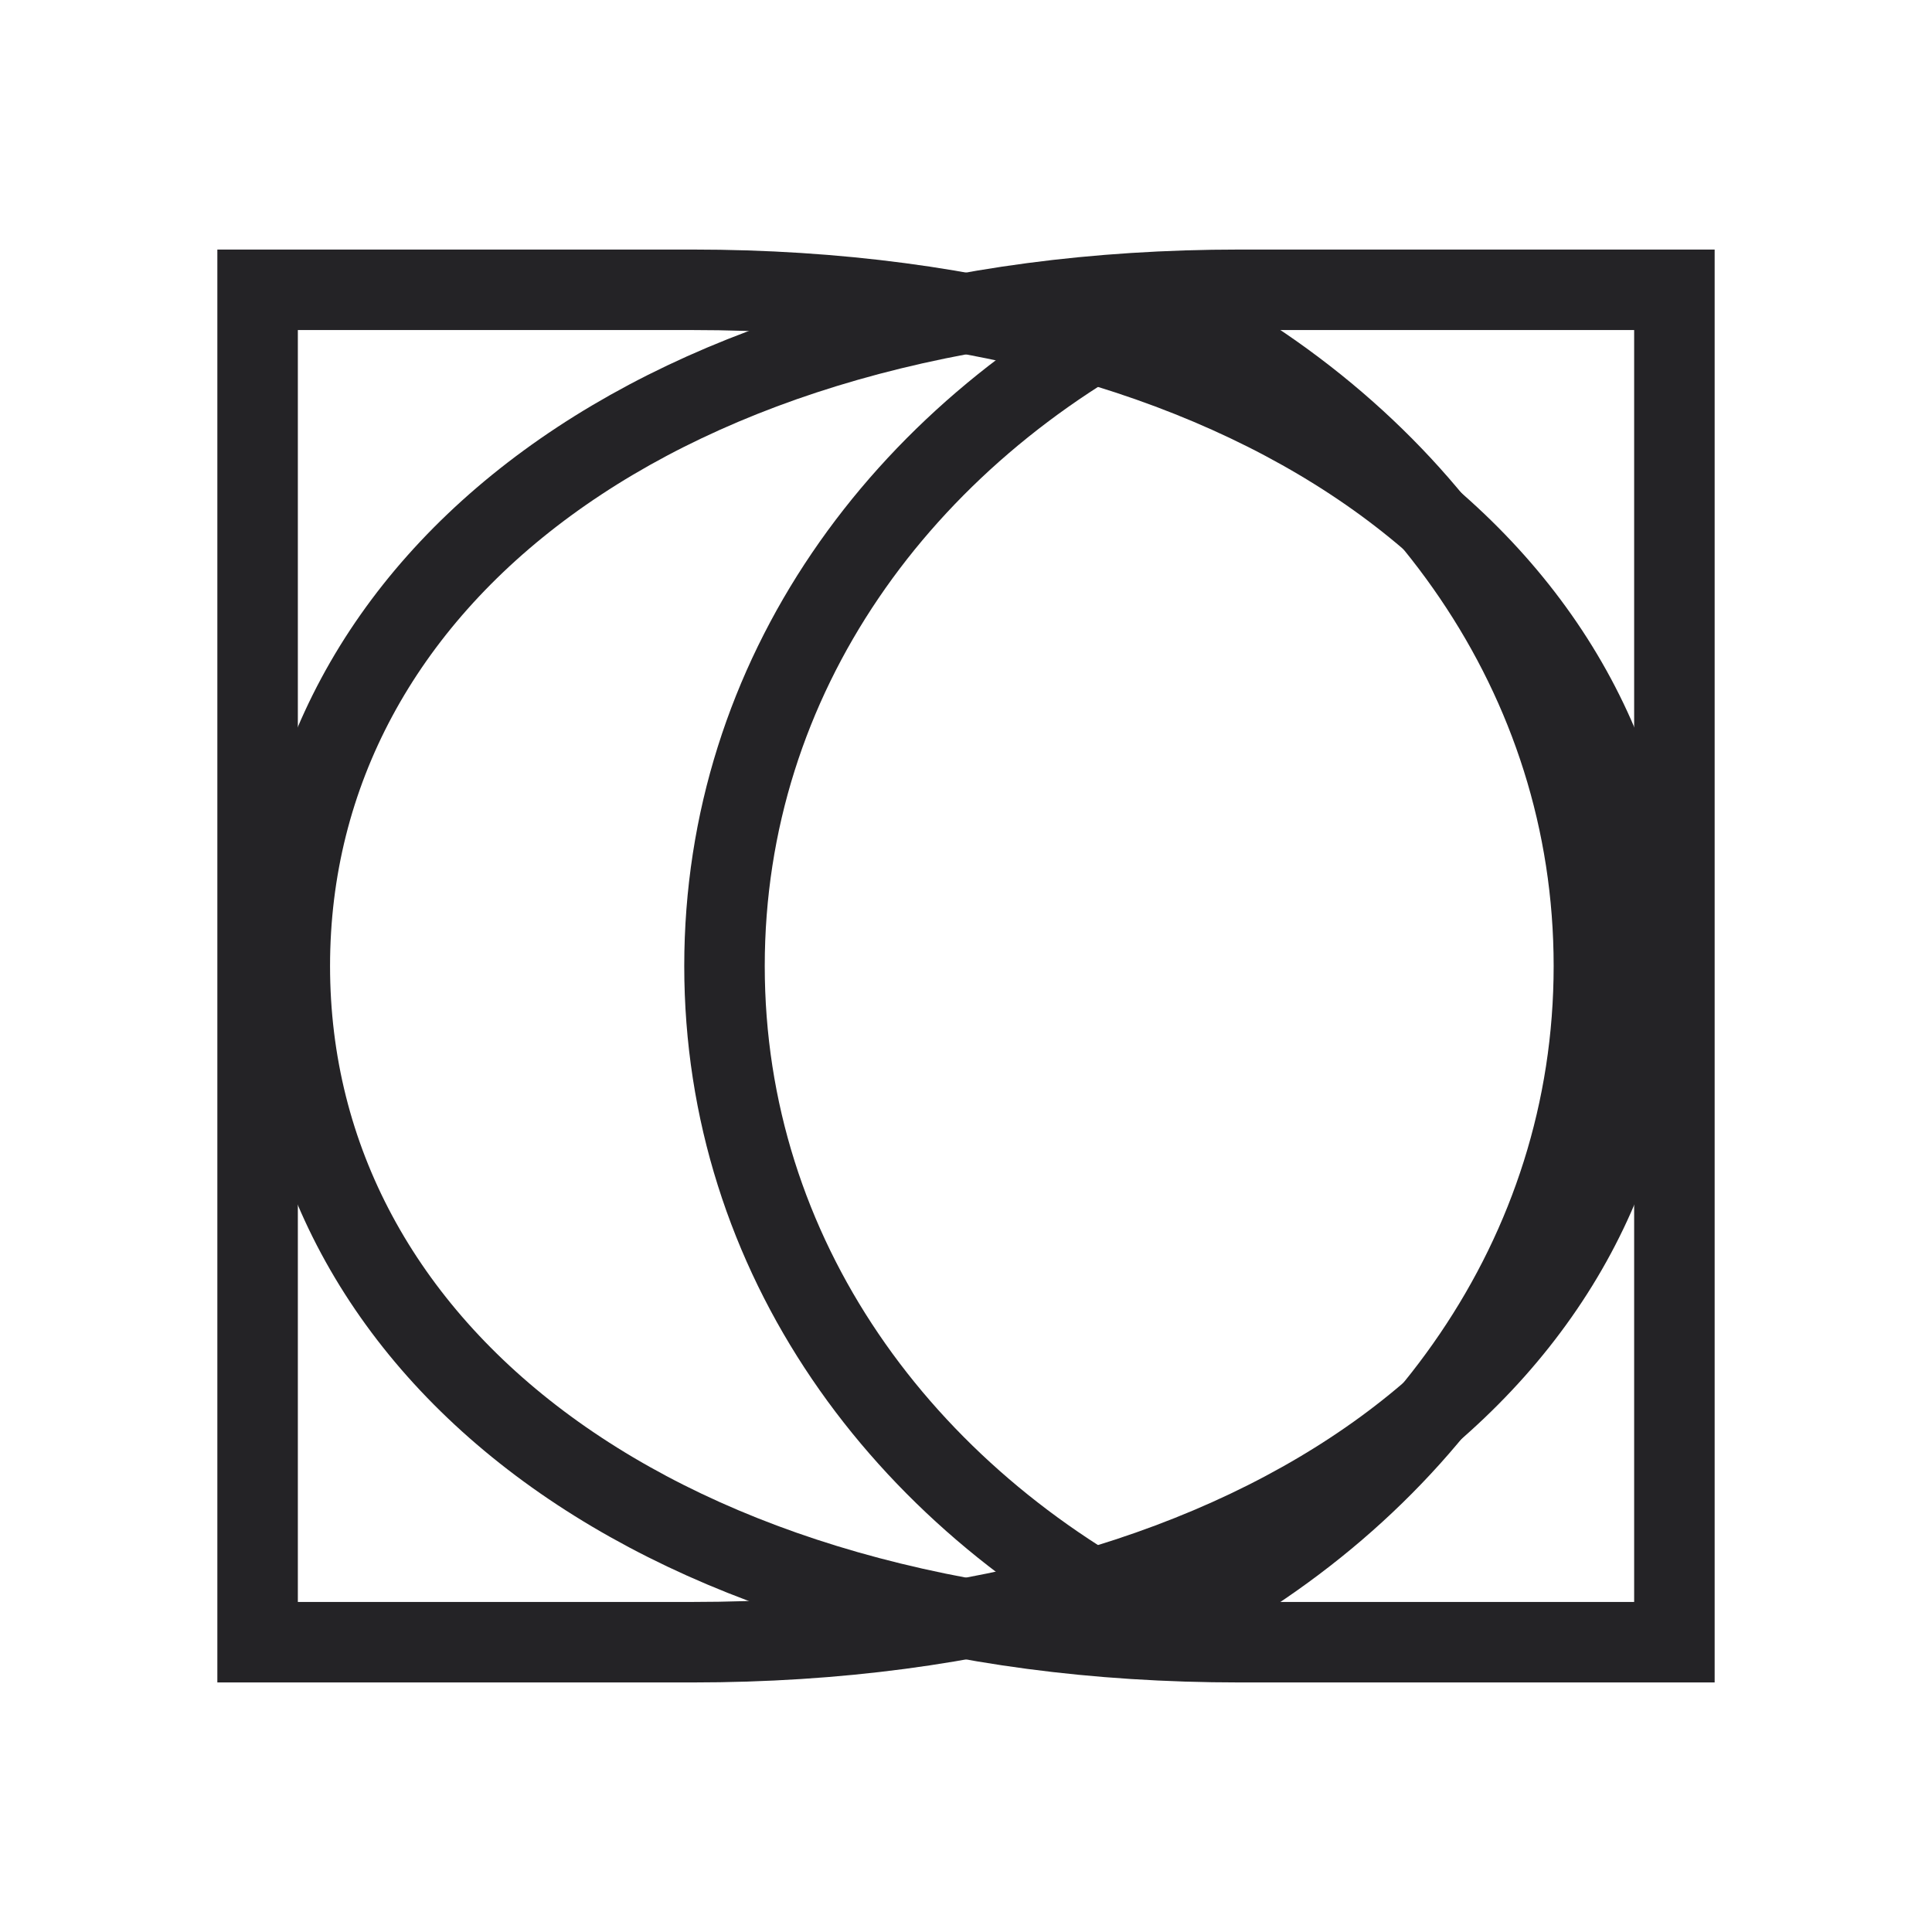
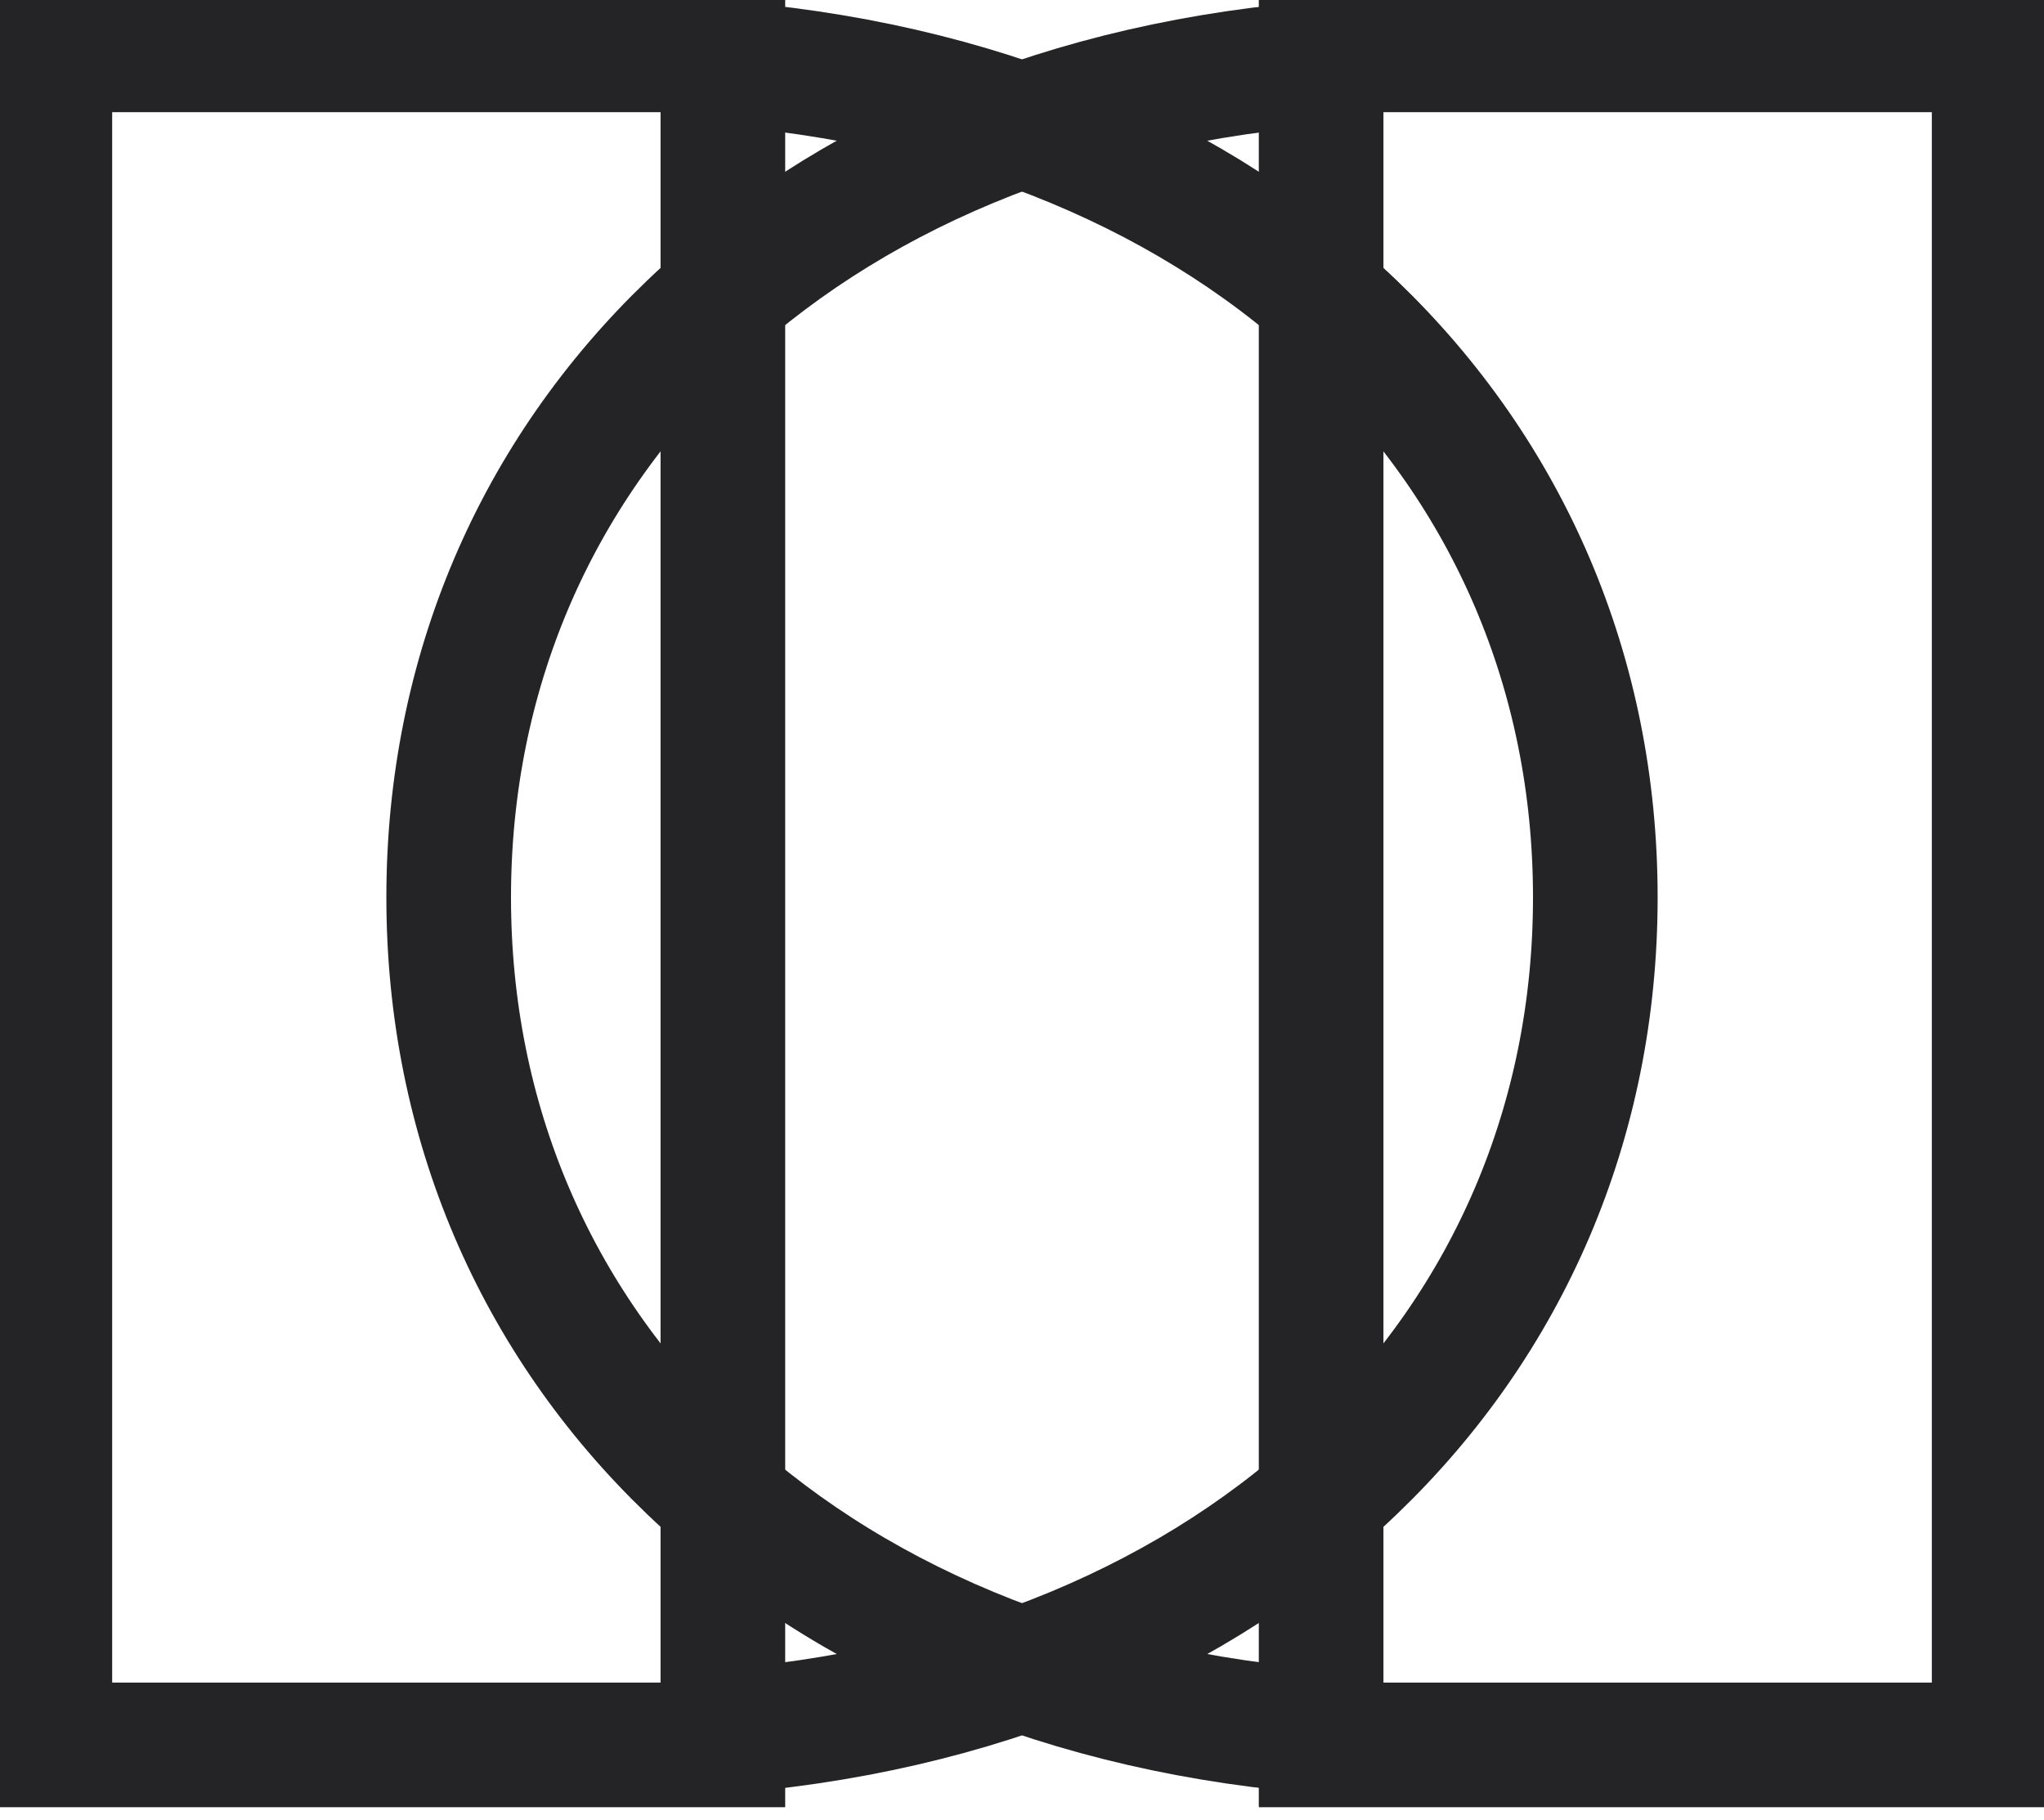
- <svg xmlns="http://www.w3.org/2000/svg" viewBox="0 0 120 120" role="img" aria-labelledby="title">
-   <g fill="none" stroke="#242326" stroke-width="5" stroke-linecap="square" stroke-linejoin="miter">
-     <path d="M16 18h27c36 0 59 18 59 42s-23 42-59 42H16V18Z" />
-     <path d="M104 18H77C41 18 18 36 18 60s23 42 59 42h27V18Z" />
-     <path d="M45 60c0-18 11-33 27-41 16 8 27 23 27 41S88 93 72 101C56 93 45 78 45 60Z" />
+ <svg xmlns="http://www.w3.org/2000/svg" viewBox="0 0 82 73" role="img" aria-labelledby="title">
+   <g fill="none" stroke="#242326" stroke-width="5" stroke-linecap="butt" stroke-linejoin="miter">
+     <path d="M2 2h27v68H2V2Z" />
+     <path d="M80 2H53v68h27V2Z" />
+     <path d="M28.5 2.5C50 4 64 18 64 36s-14 32-35.5 33.5" />
+     <path d="M53.5 2.5C32 4 18 18 18 36s14 32 35.5 33.5" />
  </g>
</svg>
